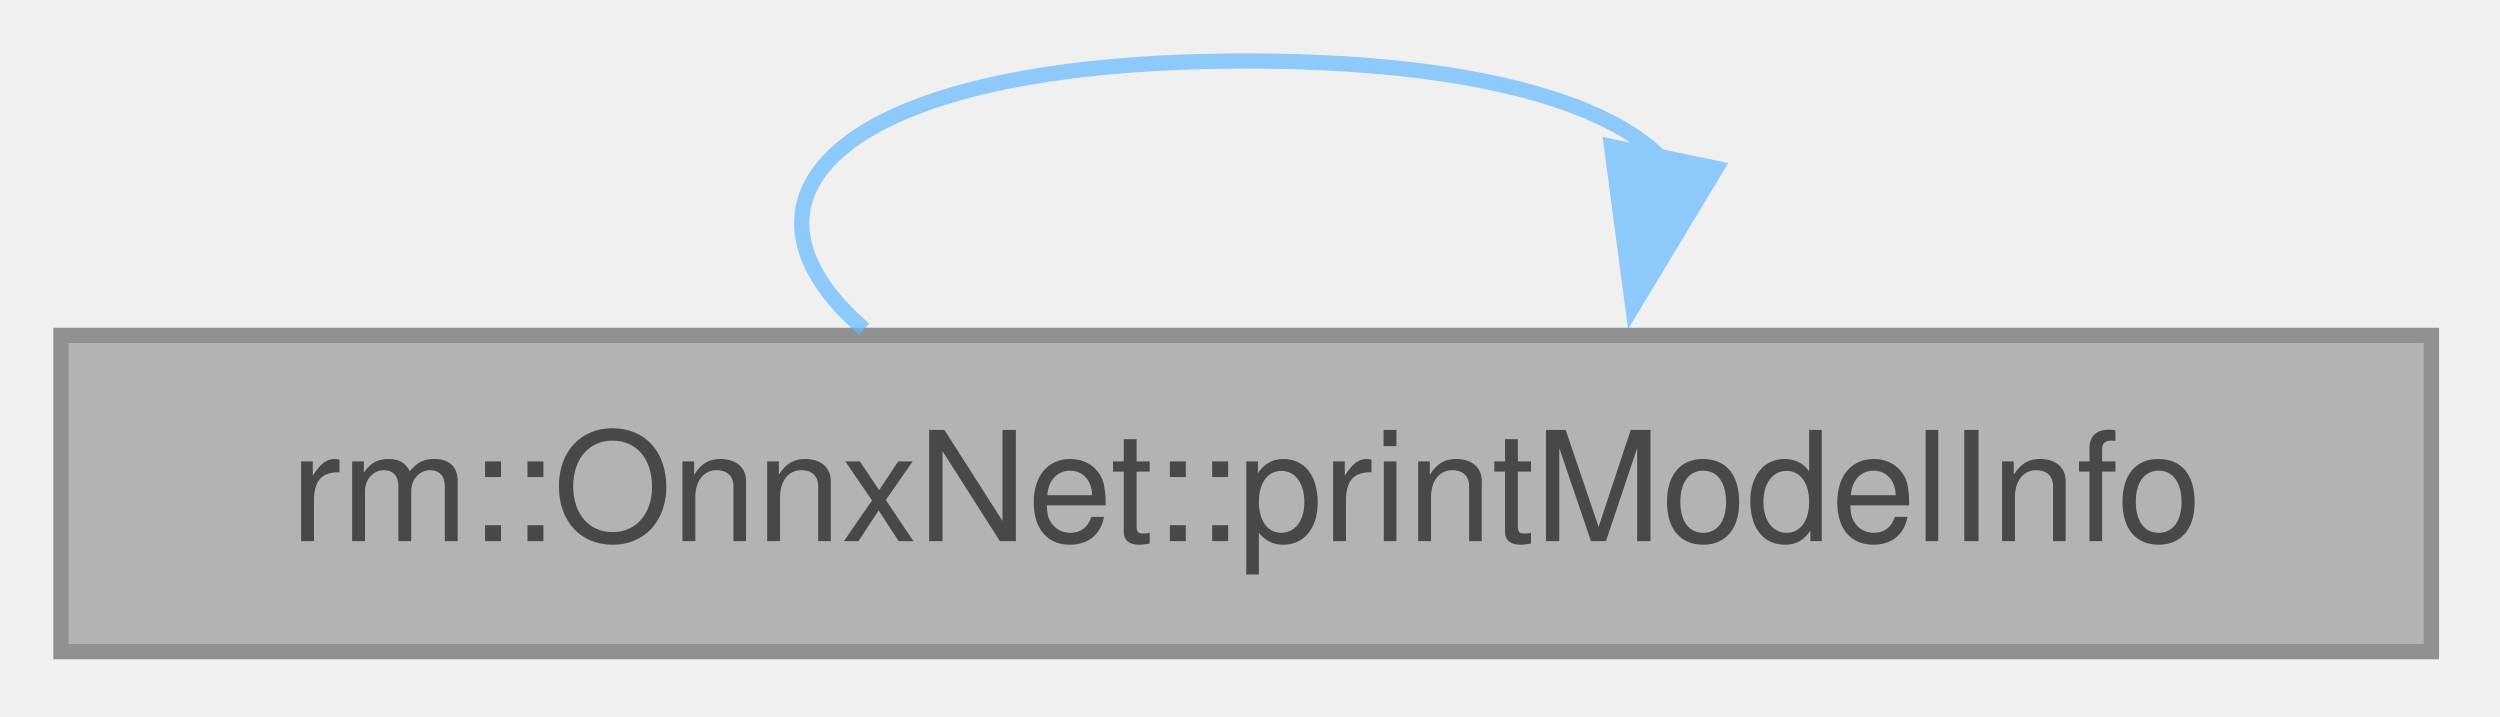
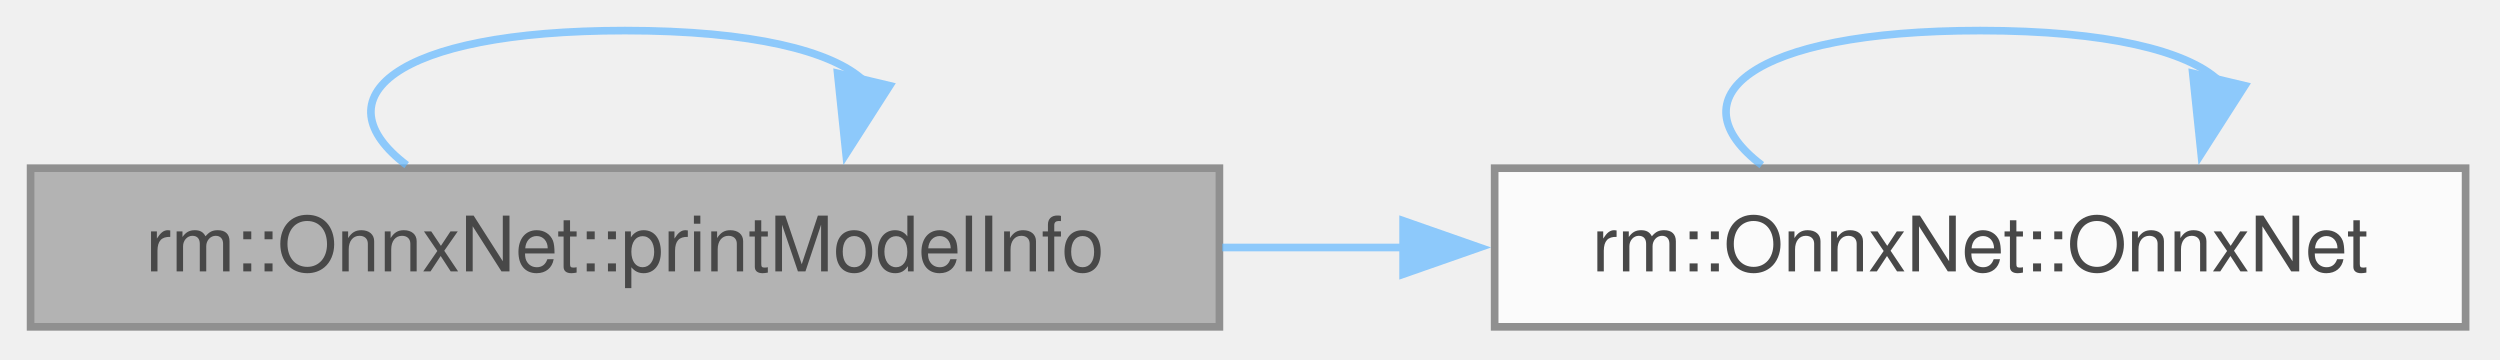
- <svg xmlns="http://www.w3.org/2000/svg" xmlns:xlink="http://www.w3.org/1999/xlink" width="164pt" height="47pt" viewBox="0.00 0.00 164.00 47.00">
+ <svg xmlns="http://www.w3.org/2000/svg" xmlns:xlink="http://www.w3.org/1999/xlink" width="327pt" height="47pt" viewBox="0.00 0.00 327.00 47.00">
  <svg id="main" version="1.1" xml:space="preserve">
    <style type="text/css">
.node, .edge {opacity: 0.7;}
.node.selected, .edge.selected {opacity: 1;}
.edge:hover path { stroke: red; }
.edge:hover polygon { stroke: red; fill: red; }
</style>
    <svg id="graph" class="graph">
      <g id="graph0" class="graph" transform="scale(1 1) rotate(0) translate(4 42.75)">
        <g id="Node000001" class="node">
          <g id="a_Node000001">
            <a xlink:title="打印模型信息">
              <polygon fill="#999999" stroke="#666666" points="155.5,-20.75 0,-20.75 0,0 155.5,0 155.5,-20.75" />
              <text xml:space="preserve" text-anchor="middle" x="77.75" y="-7.25" font-family="Helvetica,sans-Serif" font-size="10.00">rm::OnnxNet::printModelInfo</text>
            </a>
          </g>
        </g>
-         <g id="edge1_Node000001_Node000001" class="edge">
-           <g id="a_edge1_Node000001_Node000001">
+         <g id="edge3_Node000001_Node000001" class="edge">
+           <g id="a_edge3_Node000001_Node000001">
            <a xlink:title=" ">
-               <path fill="none" stroke="#63b8ff" d="M52.69,-21.15C42.67,-29.81 51.02,-38.75 77.75,-38.75 92.37,-38.75 101.49,-36.08 105.11,-32.24" />
-               <polygon fill="#63b8ff" stroke="#63b8ff" points="108.58,-31.71 103.11,-22.63 101.72,-33.13 108.58,-31.71" />
+               <path fill="none" stroke="#63b8ff" d="M49.19,-21.15C37.76,-29.81 47.29,-38.75 77.75,-38.75 94.41,-38.75 104.81,-36.08 108.94,-32.24" />
+               <polygon fill="#63b8ff" stroke="#63b8ff" points="112.37,-31.54 106.66,-22.62 105.56,-33.16 112.37,-31.54" />
+             </a>
+           </g>
+         </g>
+         <g id="Node000002" class="node">
+           <g id="a_Node000002">
+             <a xlink:href="../../dc/d1c/classrm_1_1OnnxNet.html#a6dbd13d7a6b4a26a4296da92809dea81" target="_top" xlink:title="创建 OnnxNet 对象">
+               <polygon fill="white" stroke="#666666" points="318.5,-20.75 191.5,-20.75 191.5,0 318.5,0 318.5,-20.75" />
+               <text xml:space="preserve" text-anchor="middle" x="255" y="-7.25" font-family="Helvetica,sans-Serif" font-size="10.00">rm::OnnxNet::OnnxNet</text>
+             </a>
+           </g>
+         </g>
+         <g id="edge1_Node000001_Node000002" class="edge">
+           <g id="a_edge1_Node000001_Node000002">
+             <a xlink:title=" ">
+               <path fill="none" stroke="#63b8ff" d="M155.87,-10.38C163.77,-10.38 171.78,-10.38 179.65,-10.38" />
+               <polygon fill="#63b8ff" stroke="#63b8ff" points="179.53,-13.88 189.53,-10.38 179.53,-6.88 179.53,-13.88" />
+             </a>
+           </g>
+         </g>
+         <g id="edge2_Node000002_Node000002" class="edge">
+           <g id="a_edge2_Node000002_Node000002">
+             <a xlink:title=" ">
+               <path fill="none" stroke="#63b8ff" d="M226.44,-21.15C215.01,-29.81 224.54,-38.75 255,-38.75 271.66,-38.75 282.06,-36.08 286.19,-32.24" />
+               <polygon fill="#63b8ff" stroke="#63b8ff" points="289.62,-31.54 283.91,-22.62 282.81,-33.16 289.62,-31.54" />
            </a>
          </g>
        </g>
      </g>
    </svg>
  </svg>
  <style type="text/css">

[data-mouse-over-selected='false'] { opacity: 0.7; }
[data-mouse-over-selected='true']  { opacity: 1.0; }

</style>
</svg>
